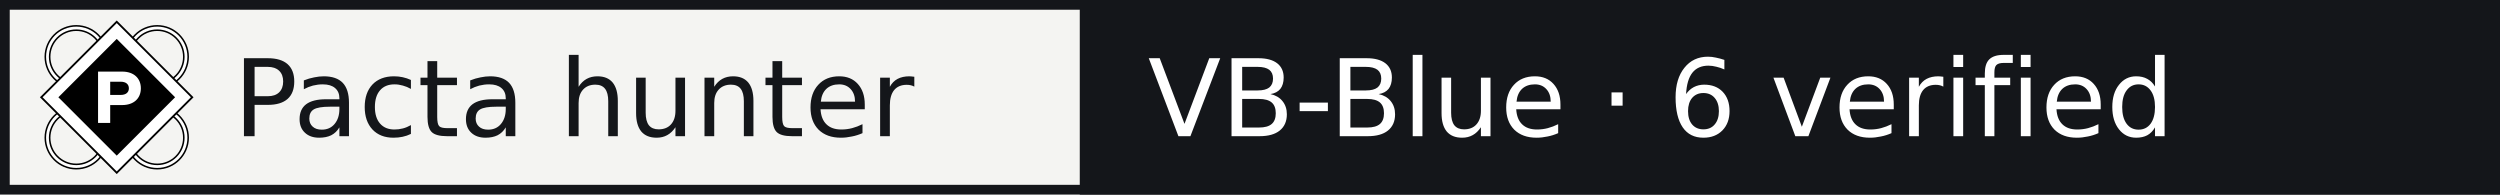
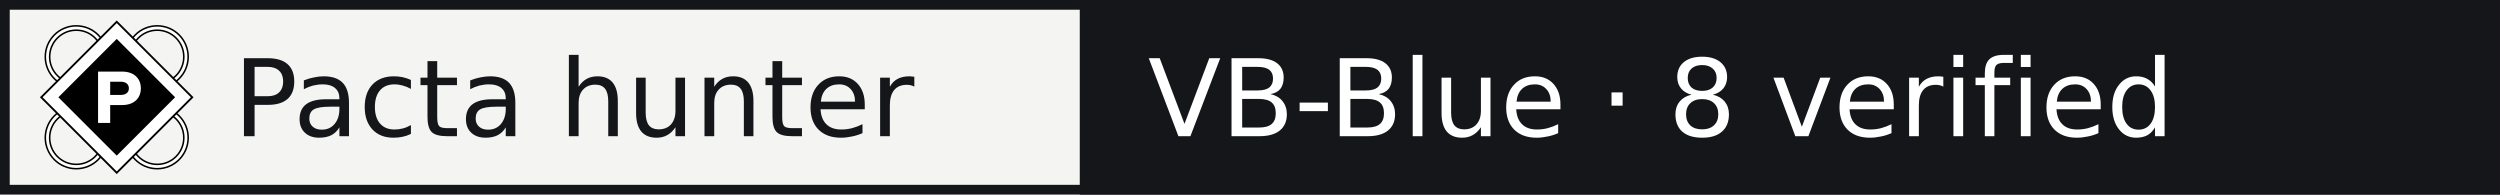
- <svg xmlns="http://www.w3.org/2000/svg" width="257" height="20" viewBox="0 0 257 20" role="img" aria-label="Pacta hunter: VB-Blue · 6 verified control-plane catches">
+ <svg xmlns="http://www.w3.org/2000/svg" width="257" height="20" viewBox="0 0 257 20" role="img" aria-label="Pacta hunter: VB-Blue · 8 verified control-plane catches">
  <rect width="111" height="20" fill="#f4f4f2" />
  <rect x="111" width="146" height="20" fill="#14161a" />
  <rect x="0.5" y="0.5" width="256" height="19" fill="none" stroke="#14161a" />
  <svg x="4" y="2" width="16" height="16" viewBox="0 0 1000 1000">
    <g fill="none" stroke-linecap="round">
      <circle cx="240" cy="240" r="185" stroke="#000" stroke-width="38" />
      <circle cx="240" cy="240" r="185" stroke="#fff" stroke-width="18" />
      <circle cx="760" cy="240" r="185" stroke="#000" stroke-width="38" />
      <circle cx="760" cy="240" r="185" stroke="#fff" stroke-width="18" />
      <circle cx="240" cy="760" r="185" stroke="#000" stroke-width="38" />
      <circle cx="240" cy="760" r="185" stroke="#fff" stroke-width="18" />
      <circle cx="760" cy="760" r="185" stroke="#000" stroke-width="38" />
      <circle cx="760" cy="760" r="185" stroke="#fff" stroke-width="18" />
    </g>
    <polygon points="500,15 985,500 500,985 15,500" fill="#fff" stroke="#000" stroke-width="12" stroke-linejoin="miter" />
    <polygon points="500,125 875,500 500,875 125,500" fill="#000" />
    <path fill="#fff" fill-rule="evenodd" d="M380,335H535C610,335 655,378 655,442.5C655,507 610,550 535,550H458V665H380ZM458,400V485H525C560,485 578,468 578,442.5C578,417 560,400 525,400Z" />
  </svg>
  <g font-family="Verdana,DejaVu Sans,Geneva,sans-serif" font-size="11">
    <text x="24" y="14" fill="#14161a">Pacta hunter</text>
-     <text x="118" y="14" fill="#ffffff">VB-Blue · 6 verified</text>
+     <text x="118" y="14" fill="#ffffff">VB-Blue · 8 verified</text>
  </g>
</svg>
